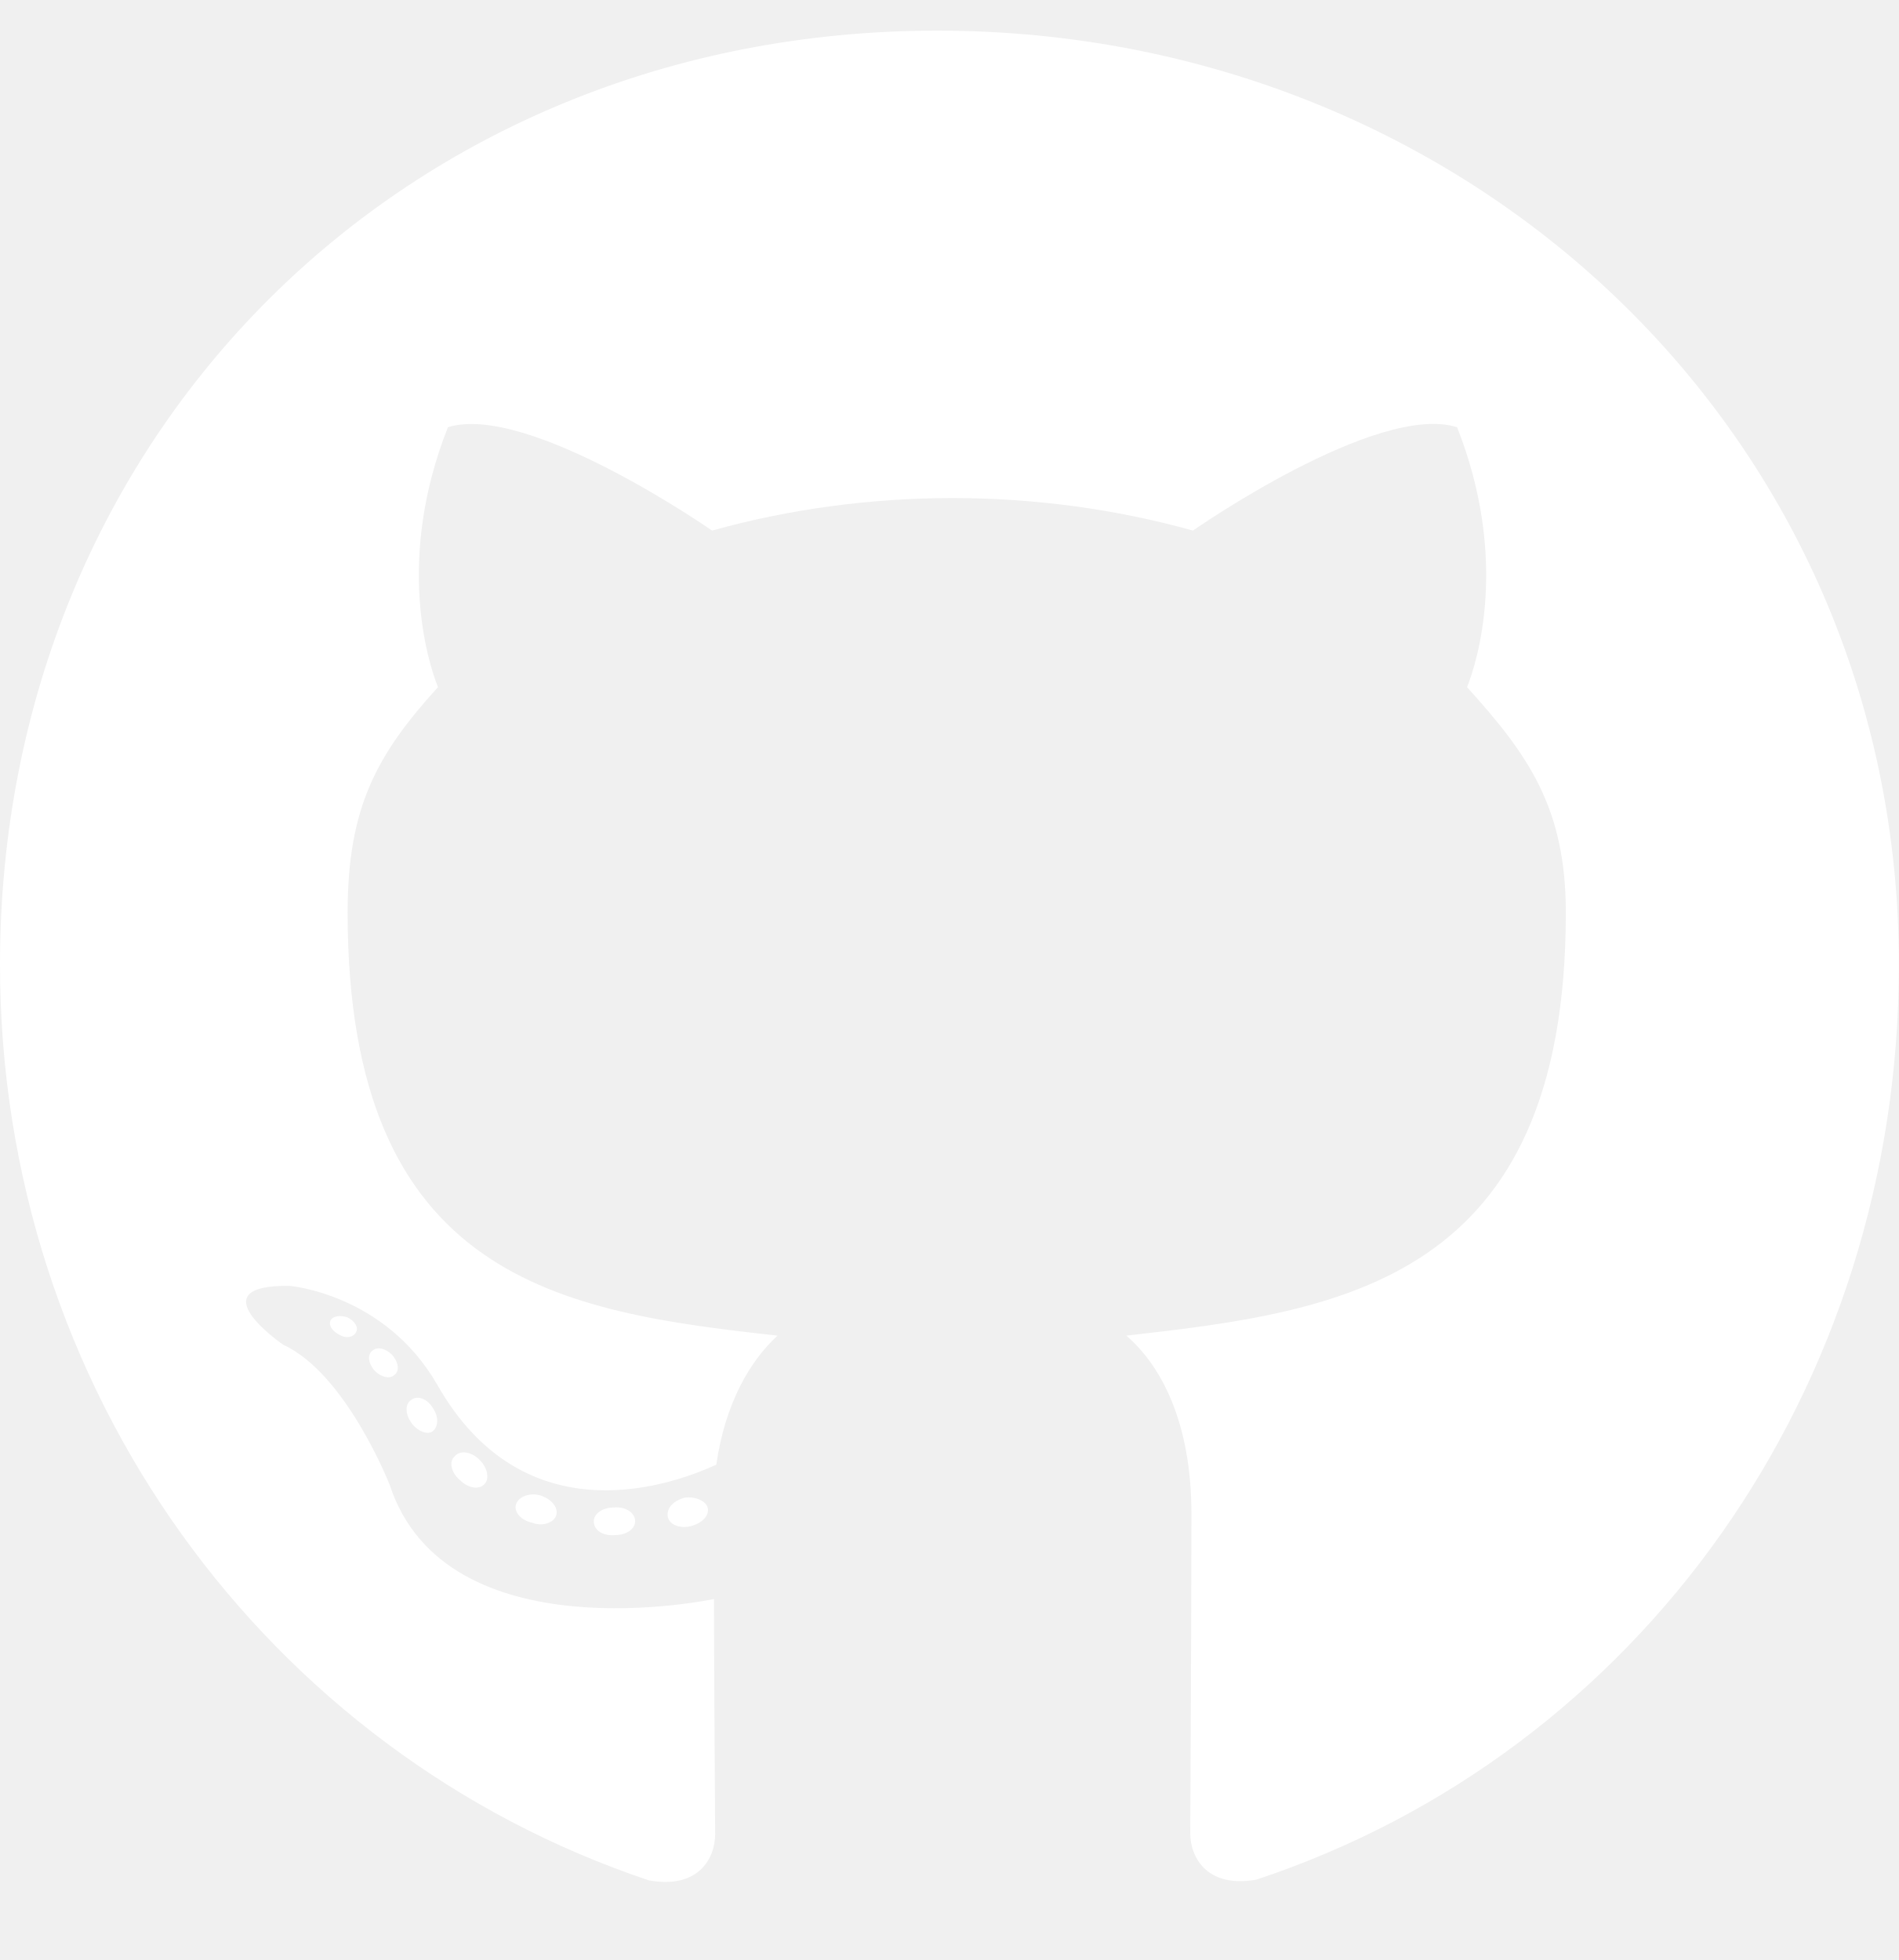
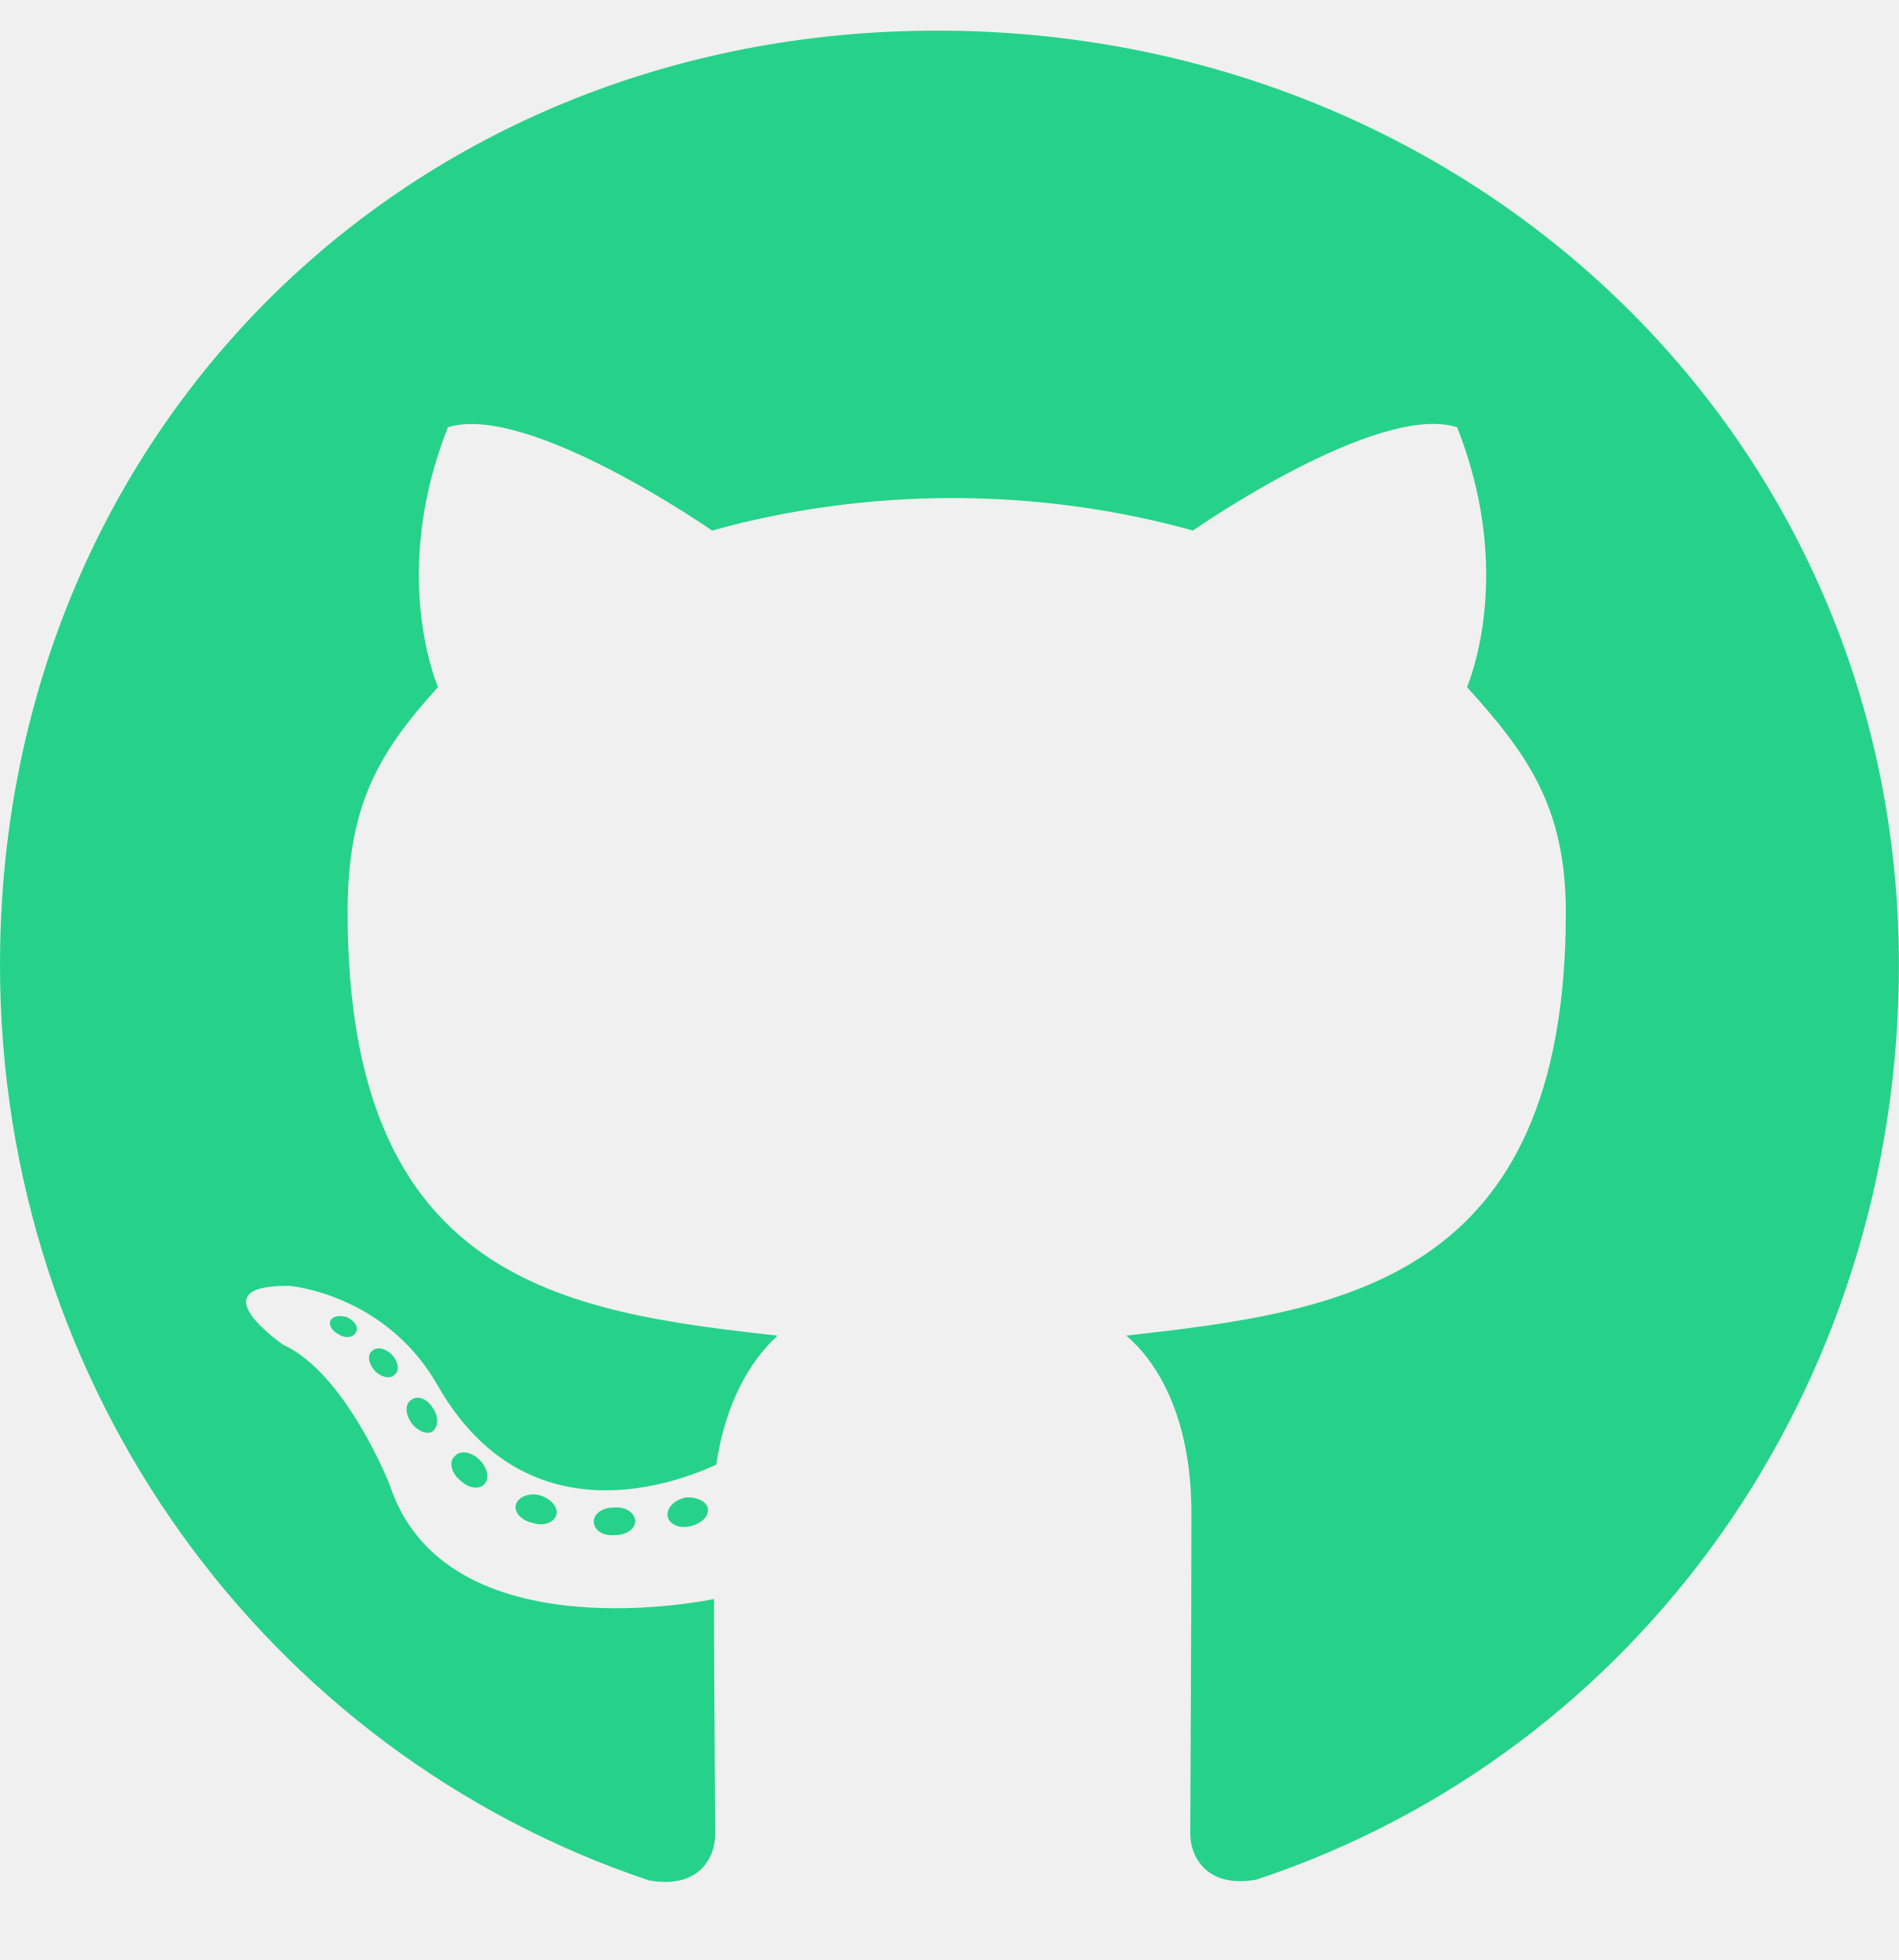
<svg xmlns="http://www.w3.org/2000/svg" viewBox="0 0 496 512">
-   <path fill="#ffffff" d="M165.9 397.4c0 2-2.3 3.6-5.2 3.6-3.3.3-5.6-1.3-5.6-3.6 0-2 2.3-3.6 5.2-3.6 3-.3 5.6 1.3 5.6 3.6zm-31.1-4.5c-.7 2 1.3 4.3 4.3 4.9 2.6 1 5.6 0 6.2-2s-1.3-4.3-4.3-5.2c-2.6-.7-5.5.3-6.2 2.3zm44.2-1.7c-2.9.7-4.9 2.6-4.6 4.9.3 2 2.9 3.3 5.9 2.6 2.9-.7 4.9-2.6 4.6-4.6-.3-1.9-3-3.2-5.9-2.9zM244.8 8C106.1 8 0 113.3 0 252c0 110.9 69.8 205.8 169.5 239.2 12.8 2.3 17.3-5.6 17.3-12.1 0-6.2-.3-40.4-.3-61.4 0 0-70 15-84.7-29.8 0 0-11.4-29.1-27.8-36.6 0 0-22.9-15.7 1.6-15.4 0 0 24.9 2 38.6 25.8 21.9 38.6 58.6 27.5 72.9 20.9 2.3-16 8.8-27.1 16-33.7-55.9-6.2-112.3-14.3-112.3-110.5 0-27.5 7.6-41.3 23.6-58.9-2.6-6.5-11.1-33.3 2.6-67.9 20.9-6.5 69 27 69 27 20-5.6 41.5-8.5 62.8-8.5s42.8 2.9 62.8 8.5c0 0 48.1-33.6 69-27 13.7 34.7 5.2 61.4 2.6 67.9 16 17.7 25.8 31.5 25.8 58.9 0 96.5-58.9 104.2-114.8 110.5 9.2 7.9 17 22.9 17 46.4 0 33.7-.3 75.4-.3 83.6 0 6.5 4.6 14.4 17.3 12.1C428.2 457.8 496 362.9 496 252 496 113.3 383.5 8 244.8 8zM97.2 352.9c-1.3 1-1 3.3.7 5.2 1.6 1.6 3.9 2.3 5.2 1 1.3-1 1-3.3-.7-5.2-1.6-1.6-3.9-2.3-5.2-1zm-10.8-8.1c-.7 1.3.3 2.9 2.3 3.9 1.6 1 3.6.7 4.3-.7.7-1.3-.3-2.9-2.3-3.9-2-.6-3.6-.3-4.3.7zm32.4 35.6c-1.6 1.3-1 4.3 1.3 6.2 2.3 2.3 5.2 2.6 6.5 1 1.3-1.3.7-4.3-1.3-6.2-2.2-2.3-5.2-2.6-6.5-1zm-11.4-14.7c-1.6 1-1.6 3.6 0 5.9 1.6 2.3 4.3 3.3 5.6 2.3 1.6-1.3 1.6-3.9 0-6.2-1.4-2.3-4-3.3-5.6-2z" />
+   <path fill="#26d28a" d="M165.9 397.4c0 2-2.3 3.6-5.2 3.6-3.3.3-5.6-1.3-5.6-3.6 0-2 2.3-3.6 5.2-3.6 3-.3 5.6 1.3 5.6 3.6zm-31.1-4.5c-.7 2 1.3 4.3 4.3 4.9 2.6 1 5.6 0 6.2-2s-1.3-4.3-4.3-5.2c-2.6-.7-5.5.3-6.2 2.3zm44.2-1.7c-2.9.7-4.9 2.6-4.6 4.9.3 2 2.9 3.3 5.9 2.6 2.9-.7 4.9-2.6 4.6-4.6-.3-1.9-3-3.2-5.9-2.9zM244.8 8C106.1 8 0 113.3 0 252c0 110.9 69.8 205.8 169.5 239.2 12.8 2.3 17.3-5.6 17.3-12.1 0-6.2-.3-40.4-.3-61.4 0 0-70 15-84.7-29.8 0 0-11.4-29.1-27.8-36.6 0 0-22.9-15.7 1.6-15.4 0 0 24.9 2 38.6 25.8 21.9 38.6 58.6 27.5 72.9 20.9 2.3-16 8.8-27.1 16-33.7-55.9-6.2-112.3-14.3-112.3-110.5 0-27.5 7.6-41.3 23.6-58.9-2.6-6.5-11.1-33.3 2.6-67.9 20.9-6.5 69 27 69 27 20-5.6 41.5-8.5 62.8-8.5s42.8 2.9 62.8 8.5c0 0 48.1-33.6 69-27 13.7 34.7 5.2 61.4 2.6 67.9 16 17.7 25.8 31.5 25.8 58.9 0 96.5-58.9 104.2-114.8 110.5 9.2 7.9 17 22.9 17 46.4 0 33.7-.3 75.4-.3 83.6 0 6.5 4.6 14.4 17.3 12.1C428.2 457.8 496 362.9 496 252 496 113.3 383.5 8 244.8 8zM97.2 352.9c-1.3 1-1 3.3.7 5.2 1.6 1.6 3.9 2.3 5.2 1 1.3-1 1-3.3-.7-5.2-1.6-1.6-3.9-2.3-5.2-1zm-10.8-8.1c-.7 1.3.3 2.9 2.3 3.9 1.6 1 3.6.7 4.3-.7.7-1.3-.3-2.9-2.3-3.9-2-.6-3.6-.3-4.3.7zm32.4 35.6c-1.6 1.3-1 4.3 1.3 6.2 2.3 2.3 5.2 2.6 6.5 1 1.3-1.3.7-4.3-1.3-6.2-2.2-2.3-5.2-2.6-6.5-1zm-11.4-14.7c-1.6 1-1.6 3.6 0 5.9 1.6 2.3 4.3 3.3 5.6 2.3 1.6-1.3 1.6-3.9 0-6.2-1.4-2.3-4-3.3-5.6-2z" />
</svg>
